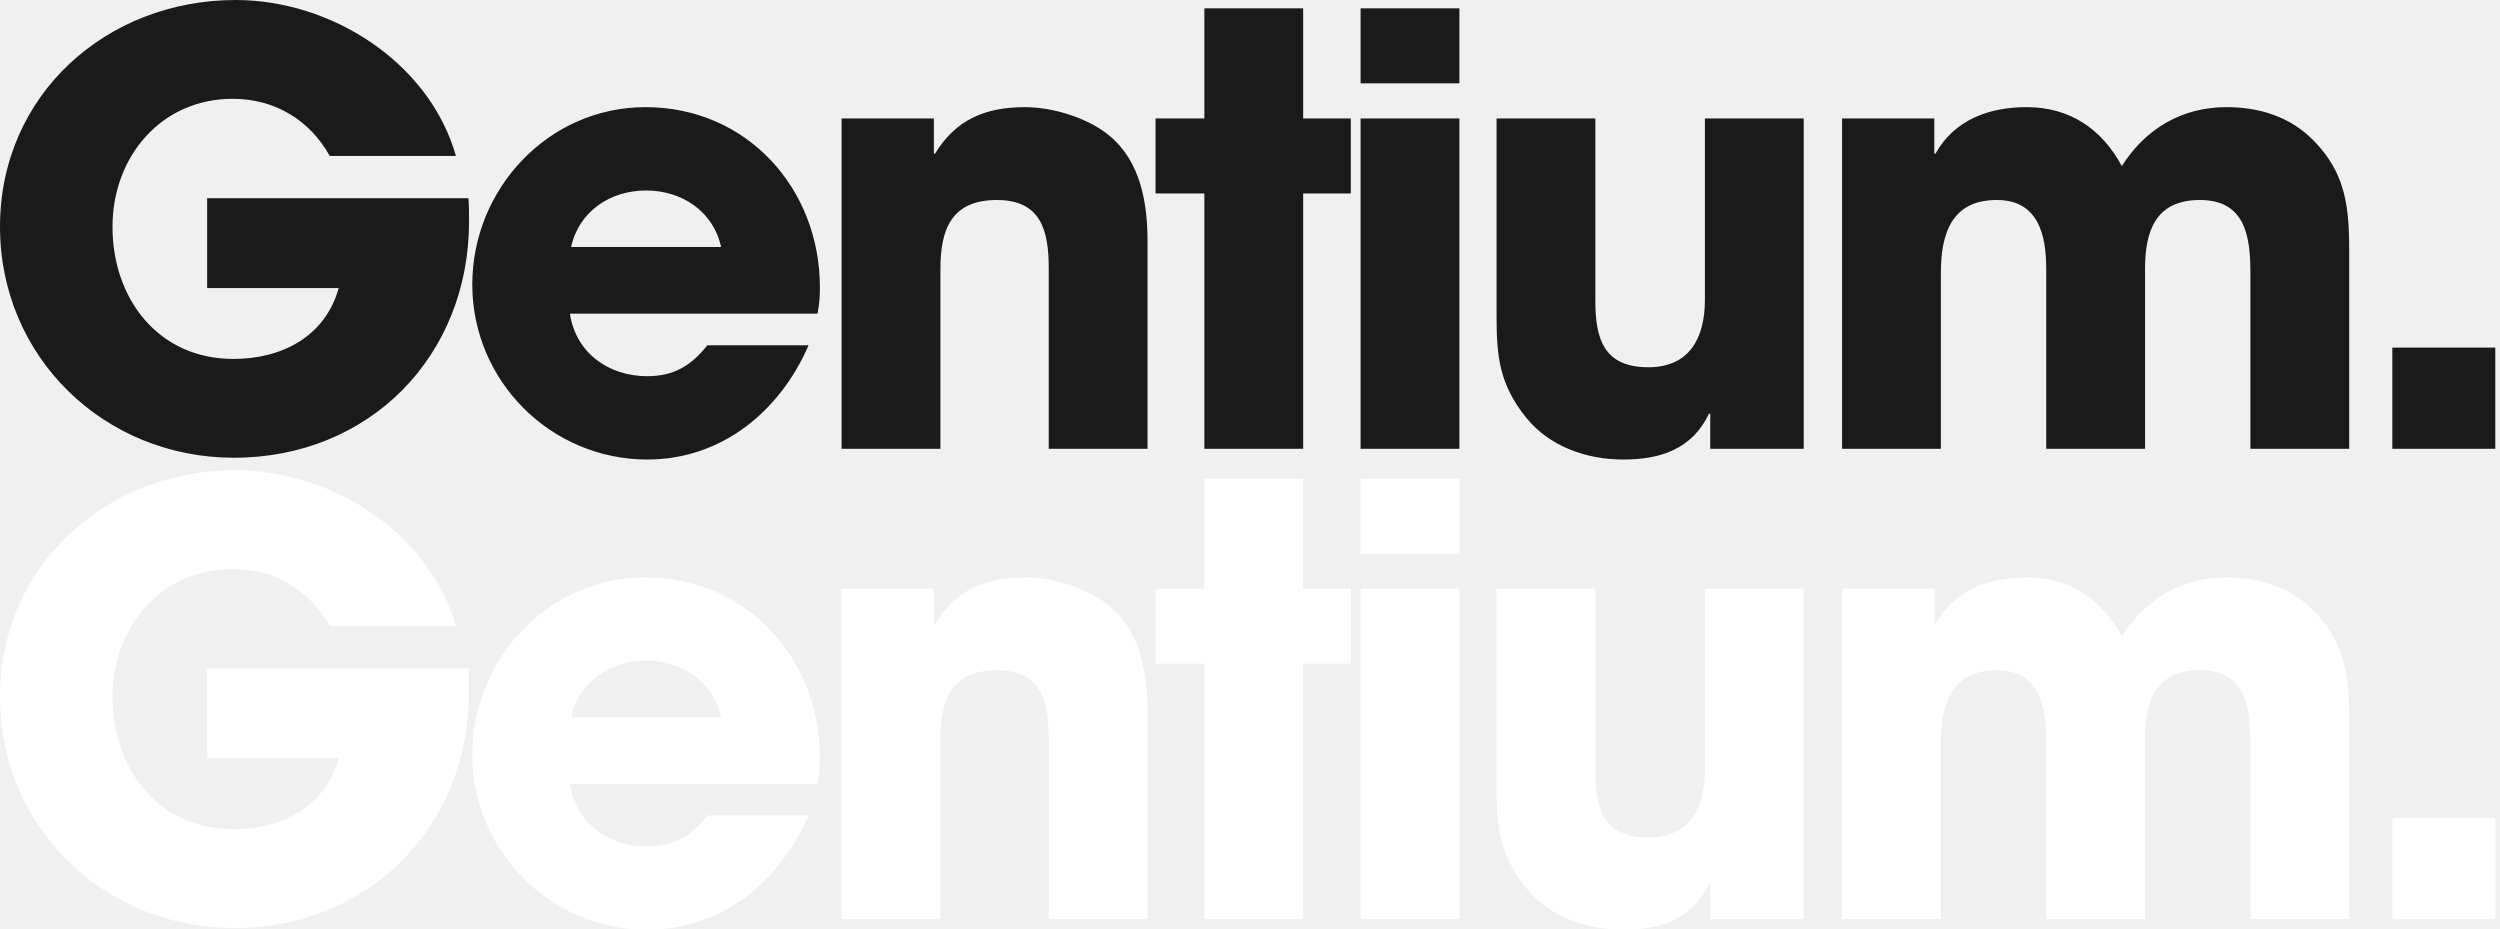
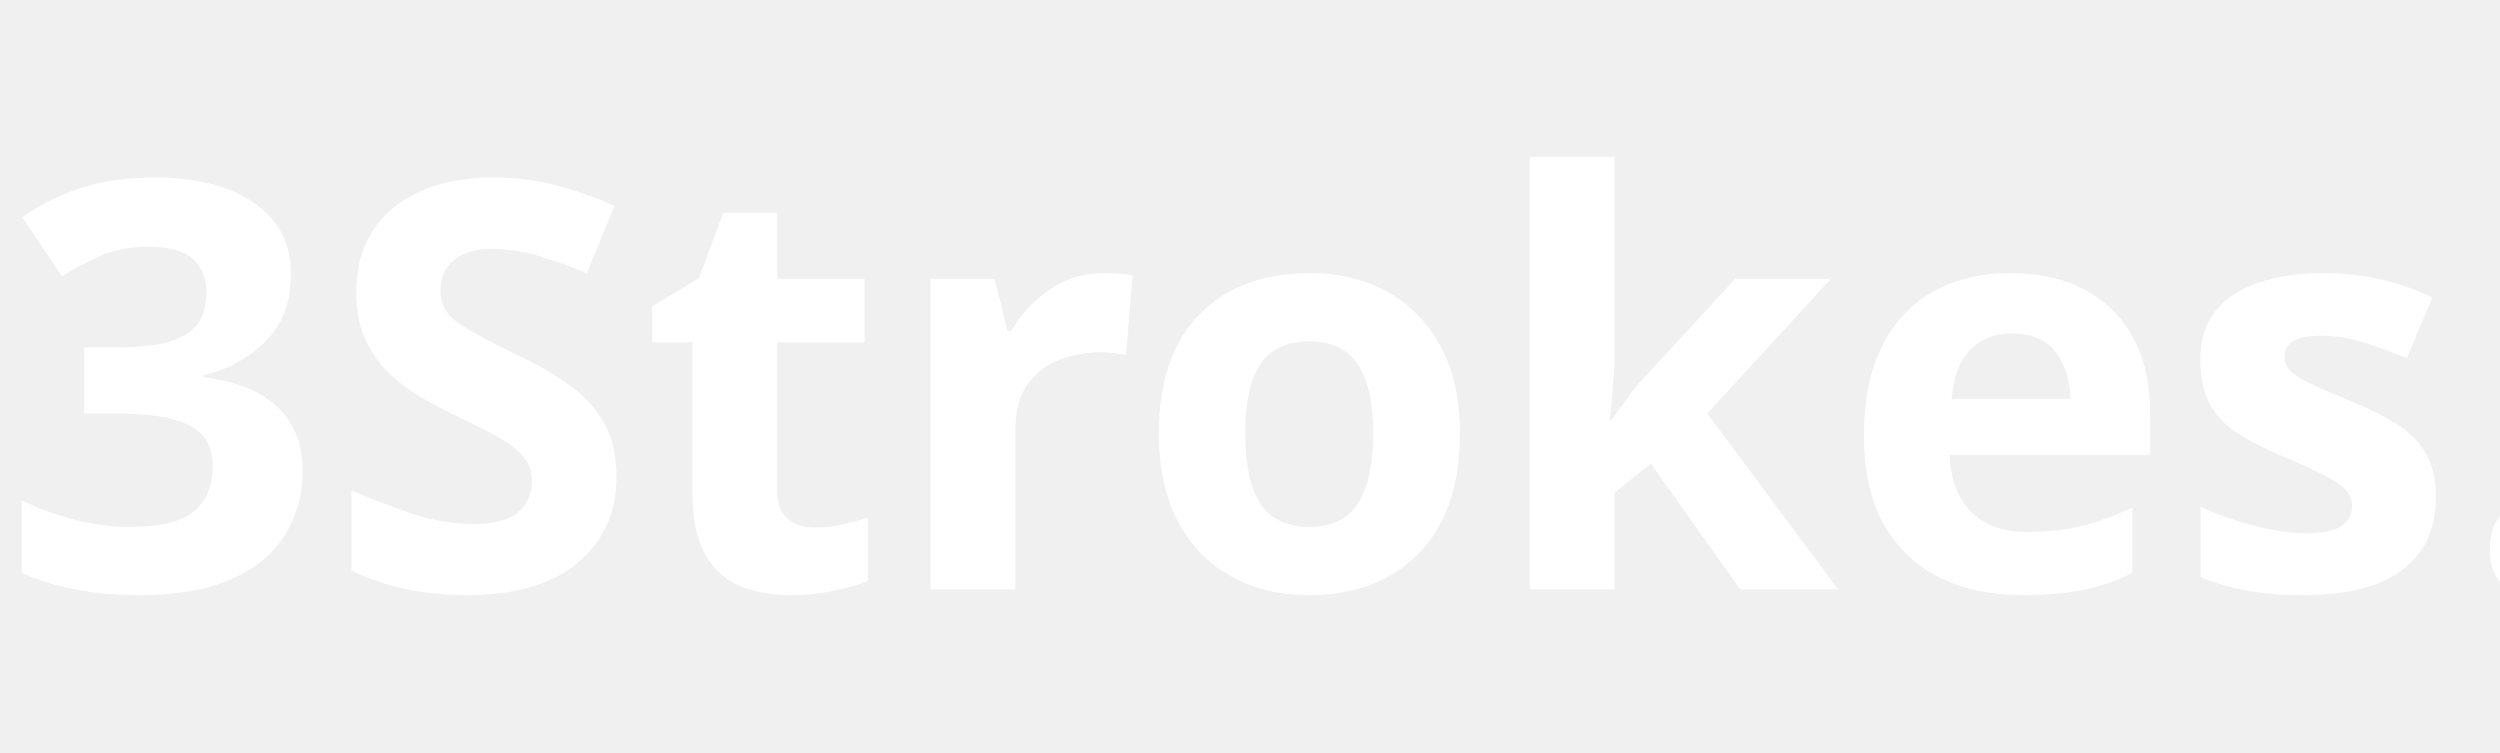
- <svg xmlns="http://www.w3.org/2000/svg" width="420px" height="156px" viewBox="0 0 420 156" version="1.1">
-   <g id="Logo" stroke="none" stroke-width="1" fill="none" fill-rule="evenodd">
-     <path d="M78.8,37.2 C78.8,59.9 62,76.9 39.3,76.9 C17.5,76.9 0,60 0,38.1 C0,15.9 17.9,0 39.6,0 C55.6,0 72.1,10.4 76.6,26.2 L55.4,26.2 C52,20.1 46.1,16.6 39.1,16.6 C27,16.6 18.9,26.4 18.9,38.1 C18.9,50.2 26.6,60.3 39.2,60.3 C47.3,60.3 54.6,56.6 56.9,48.4 L34.8,48.4 L34.8,33.3 L78.7,33.3 C78.8,34.6 78.8,35.9 78.8,37.2 Z M137.744,48.3 C137.744,49.8 137.644,51.2 137.344,52.7 L95.744,52.7 C96.744,59.3 102.244,63.2 108.744,63.2 C113.244,63.2 116.144,61.4 118.844,58 L135.844,58 C131.044,69.1 121.244,77.2 108.744,77.2 C92.544,77.2 79.344,64 79.344,47.8 C79.344,31.7 92.144,18 108.444,18 C125.444,18 137.744,31.6 137.744,48.3 Z M121.144,41.5 C119.844,35.5 114.544,32 108.544,32 C102.544,32 97.244,35.5 95.944,41.5 L121.144,41.5 Z M192.789,75.4 L176.189,75.4 L176.189,45.1 C176.189,38.9 174.989,33.6 167.489,33.6 C159.789,33.6 157.989,38.6 157.989,45.2 L157.989,75.4 L141.389,75.4 L141.389,19.9 L156.889,19.9 L156.889,25.8 L157.089,25.8 C160.589,20.1 165.489,18 172.189,18 C176.889,18 182.789,19.8 186.389,22.8 C191.689,27.2 192.789,34.2 192.789,40.7 L192.789,75.4 Z M226.933,32.5 L218.933,32.5 L218.933,75.4 L202.333,75.4 L202.333,32.5 L194.133,32.5 L194.133,19.9 L202.333,19.9 L202.333,1.4 L218.933,1.4 L218.933,19.9 L226.933,19.9 L226.933,32.5 Z M245.178,14 L228.578,14 L228.578,1.4 L245.178,1.4 L245.178,14 Z M245.178,75.4 L228.578,75.4 L228.578,19.9 L245.178,19.9 L245.178,75.4 Z M303.022,75.4 L287.322,75.4 L287.322,69.5 L287.122,69.5 C284.222,75.5 278.922,77.2 272.722,77.2 C266.622,77.2 260.422,75.1 256.422,70.2 C251.922,64.6 251.422,60 251.422,53.1 L251.422,19.9 L268.022,19.9 L268.022,50.6 C268.022,56.9 269.422,61.7 276.922,61.7 C283.822,61.7 286.422,56.8 286.422,50.4 L286.422,19.9 L303.022,19.9 L303.022,75.4 Z M394.667,75.4 L378.067,75.4 L378.067,45.9 C378.067,39.8 377.267,33.6 369.567,33.6 C362.167,33.6 360.367,38.8 360.367,45.1 L360.367,75.4 L343.767,75.4 L343.767,45.2 C343.767,39.5 342.467,33.6 335.467,33.6 C327.767,33.6 326.067,39.4 326.067,45.9 L326.067,75.4 L309.467,75.4 L309.467,19.9 L324.967,19.9 L324.967,25.8 L325.167,25.8 C328.367,20.1 334.167,18 340.467,18 C347.667,18 353.067,21.6 356.467,27.9 C360.467,21.6 366.567,18 374.067,18 C379.567,18 384.767,19.6 388.667,23.6 C394.967,30 394.667,36.6 394.667,45.1 L394.667,75.4 Z M419.211,75.4 L401.911,75.4 L401.911,58.4 L419.211,58.4 L419.211,75.4 Z" id="Gentium." fill="#1A1A1A" />
-     <path d="M78.8,116.2 C78.8,138.9 62,155.9 39.3,155.9 C17.5,155.9 0,139 0,117.1 C0,94.9 17.9,79 39.6,79 C55.6,79 72.1,89.4 76.6,105.2 L55.4,105.2 C52,99.1 46.1,95.6 39.1,95.6 C27,95.6 18.9,105.4 18.9,117.1 C18.9,129.2 26.6,139.3 39.2,139.3 C47.3,139.3 54.6,135.6 56.9,127.4 L34.8,127.4 L34.8,112.3 L78.7,112.3 C78.8,113.6 78.8,114.9 78.8,116.2 Z M137.744,127.3 C137.744,128.8 137.644,130.2 137.344,131.7 L95.744,131.7 C96.744,138.3 102.244,142.2 108.744,142.2 C113.244,142.2 116.144,140.4 118.844,137 L135.844,137 C131.044,148.1 121.244,156.2 108.744,156.2 C92.544,156.2 79.344,143 79.344,126.8 C79.344,110.7 92.144,97 108.444,97 C125.444,97 137.744,110.6 137.744,127.3 Z M121.144,120.5 C119.844,114.5 114.544,111 108.544,111 C102.544,111 97.244,114.5 95.944,120.5 L121.144,120.5 Z M192.789,154.4 L176.189,154.4 L176.189,124.1 C176.189,117.9 174.989,112.6 167.489,112.6 C159.789,112.6 157.989,117.6 157.989,124.2 L157.989,154.4 L141.389,154.4 L141.389,98.9 L156.889,98.9 L156.889,104.8 L157.089,104.8 C160.589,99.1 165.489,97 172.189,97 C176.889,97 182.789,98.8 186.389,101.8 C191.689,106.2 192.789,113.2 192.789,119.7 L192.789,154.4 Z M226.933,111.5 L218.933,111.5 L218.933,154.4 L202.333,154.4 L202.333,111.5 L194.133,111.5 L194.133,98.9 L202.333,98.9 L202.333,80.4 L218.933,80.4 L218.933,98.9 L226.933,98.9 L226.933,111.5 Z M245.178,93 L228.578,93 L228.578,80.4 L245.178,80.4 L245.178,93 Z M245.178,154.4 L228.578,154.4 L228.578,98.9 L245.178,98.9 L245.178,154.4 Z M303.022,154.4 L287.322,154.4 L287.322,148.5 L287.122,148.5 C284.222,154.5 278.922,156.2 272.722,156.2 C266.622,156.2 260.422,154.1 256.422,149.2 C251.922,143.6 251.422,139 251.422,132.1 L251.422,98.9 L268.022,98.9 L268.022,129.6 C268.022,135.9 269.422,140.7 276.922,140.7 C283.822,140.7 286.422,135.8 286.422,129.4 L286.422,98.9 L303.022,98.9 L303.022,154.4 Z M394.667,154.4 L378.067,154.4 L378.067,124.9 C378.067,118.8 377.267,112.6 369.567,112.6 C362.167,112.6 360.367,117.8 360.367,124.1 L360.367,154.4 L343.767,154.4 L343.767,124.2 C343.767,118.5 342.467,112.6 335.467,112.6 C327.767,112.6 326.067,118.4 326.067,124.9 L326.067,154.4 L309.467,154.4 L309.467,98.9 L324.967,98.9 L324.967,104.8 L325.167,104.8 C328.367,99.1 334.167,97 340.467,97 C347.667,97 353.067,100.6 356.467,106.9 C360.467,100.6 366.567,97 374.067,97 C379.567,97 384.767,98.6 388.667,102.6 C394.967,109 394.667,115.6 394.667,124.1 L394.667,154.4 Z M419.211,154.4 L401.911,154.4 L401.911,137.4 L419.211,137.4 L419.211,154.4 Z" id="Gentium.-Copy" fill="#FFFFFF" />
-   </g>
+ <svg xmlns="http://www.w3.org/2000/svg" width="123" height="37" viewBox="0 0 123 37">
+   <text id="_3Strokes." data-name="3Strokes." transform="translate(0 29)" fill="#fff" font-size="28" font-family="RobotoSlab-Bold, Roboto Slab" font-weight="700">
+     <tspan x="0" y="0">3Strokes.</tspan>
+   </text>
</svg>
